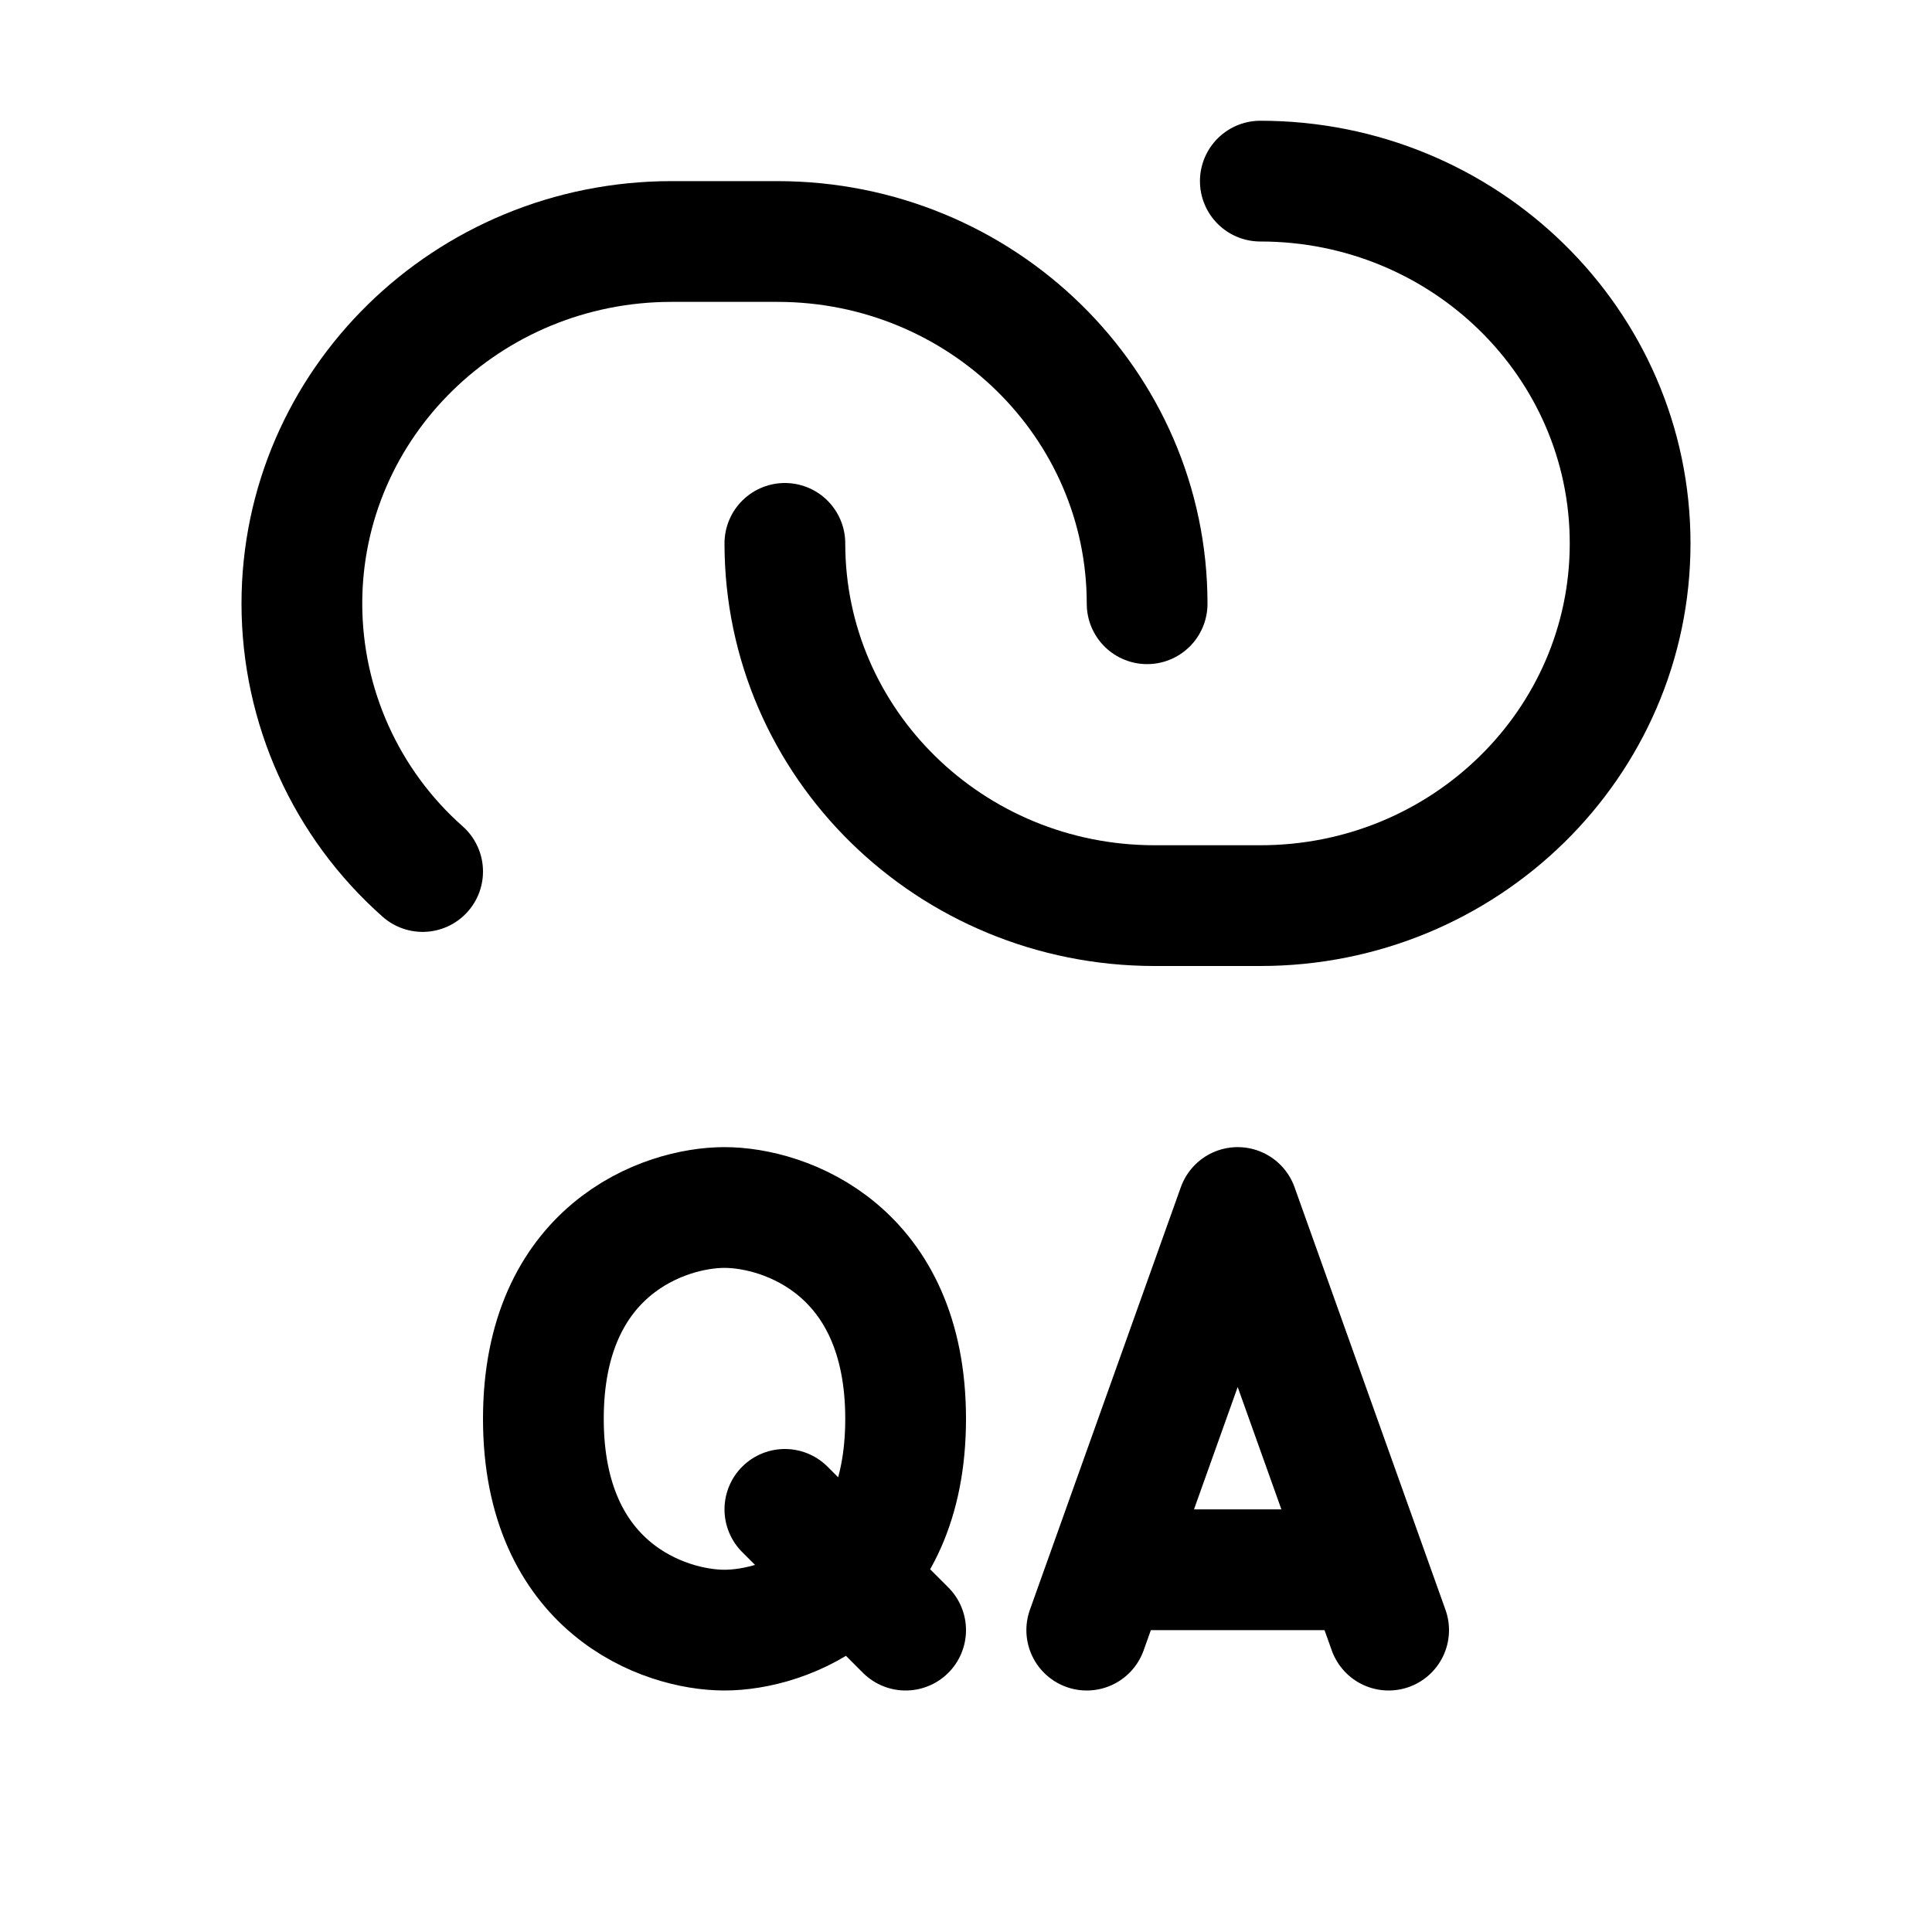
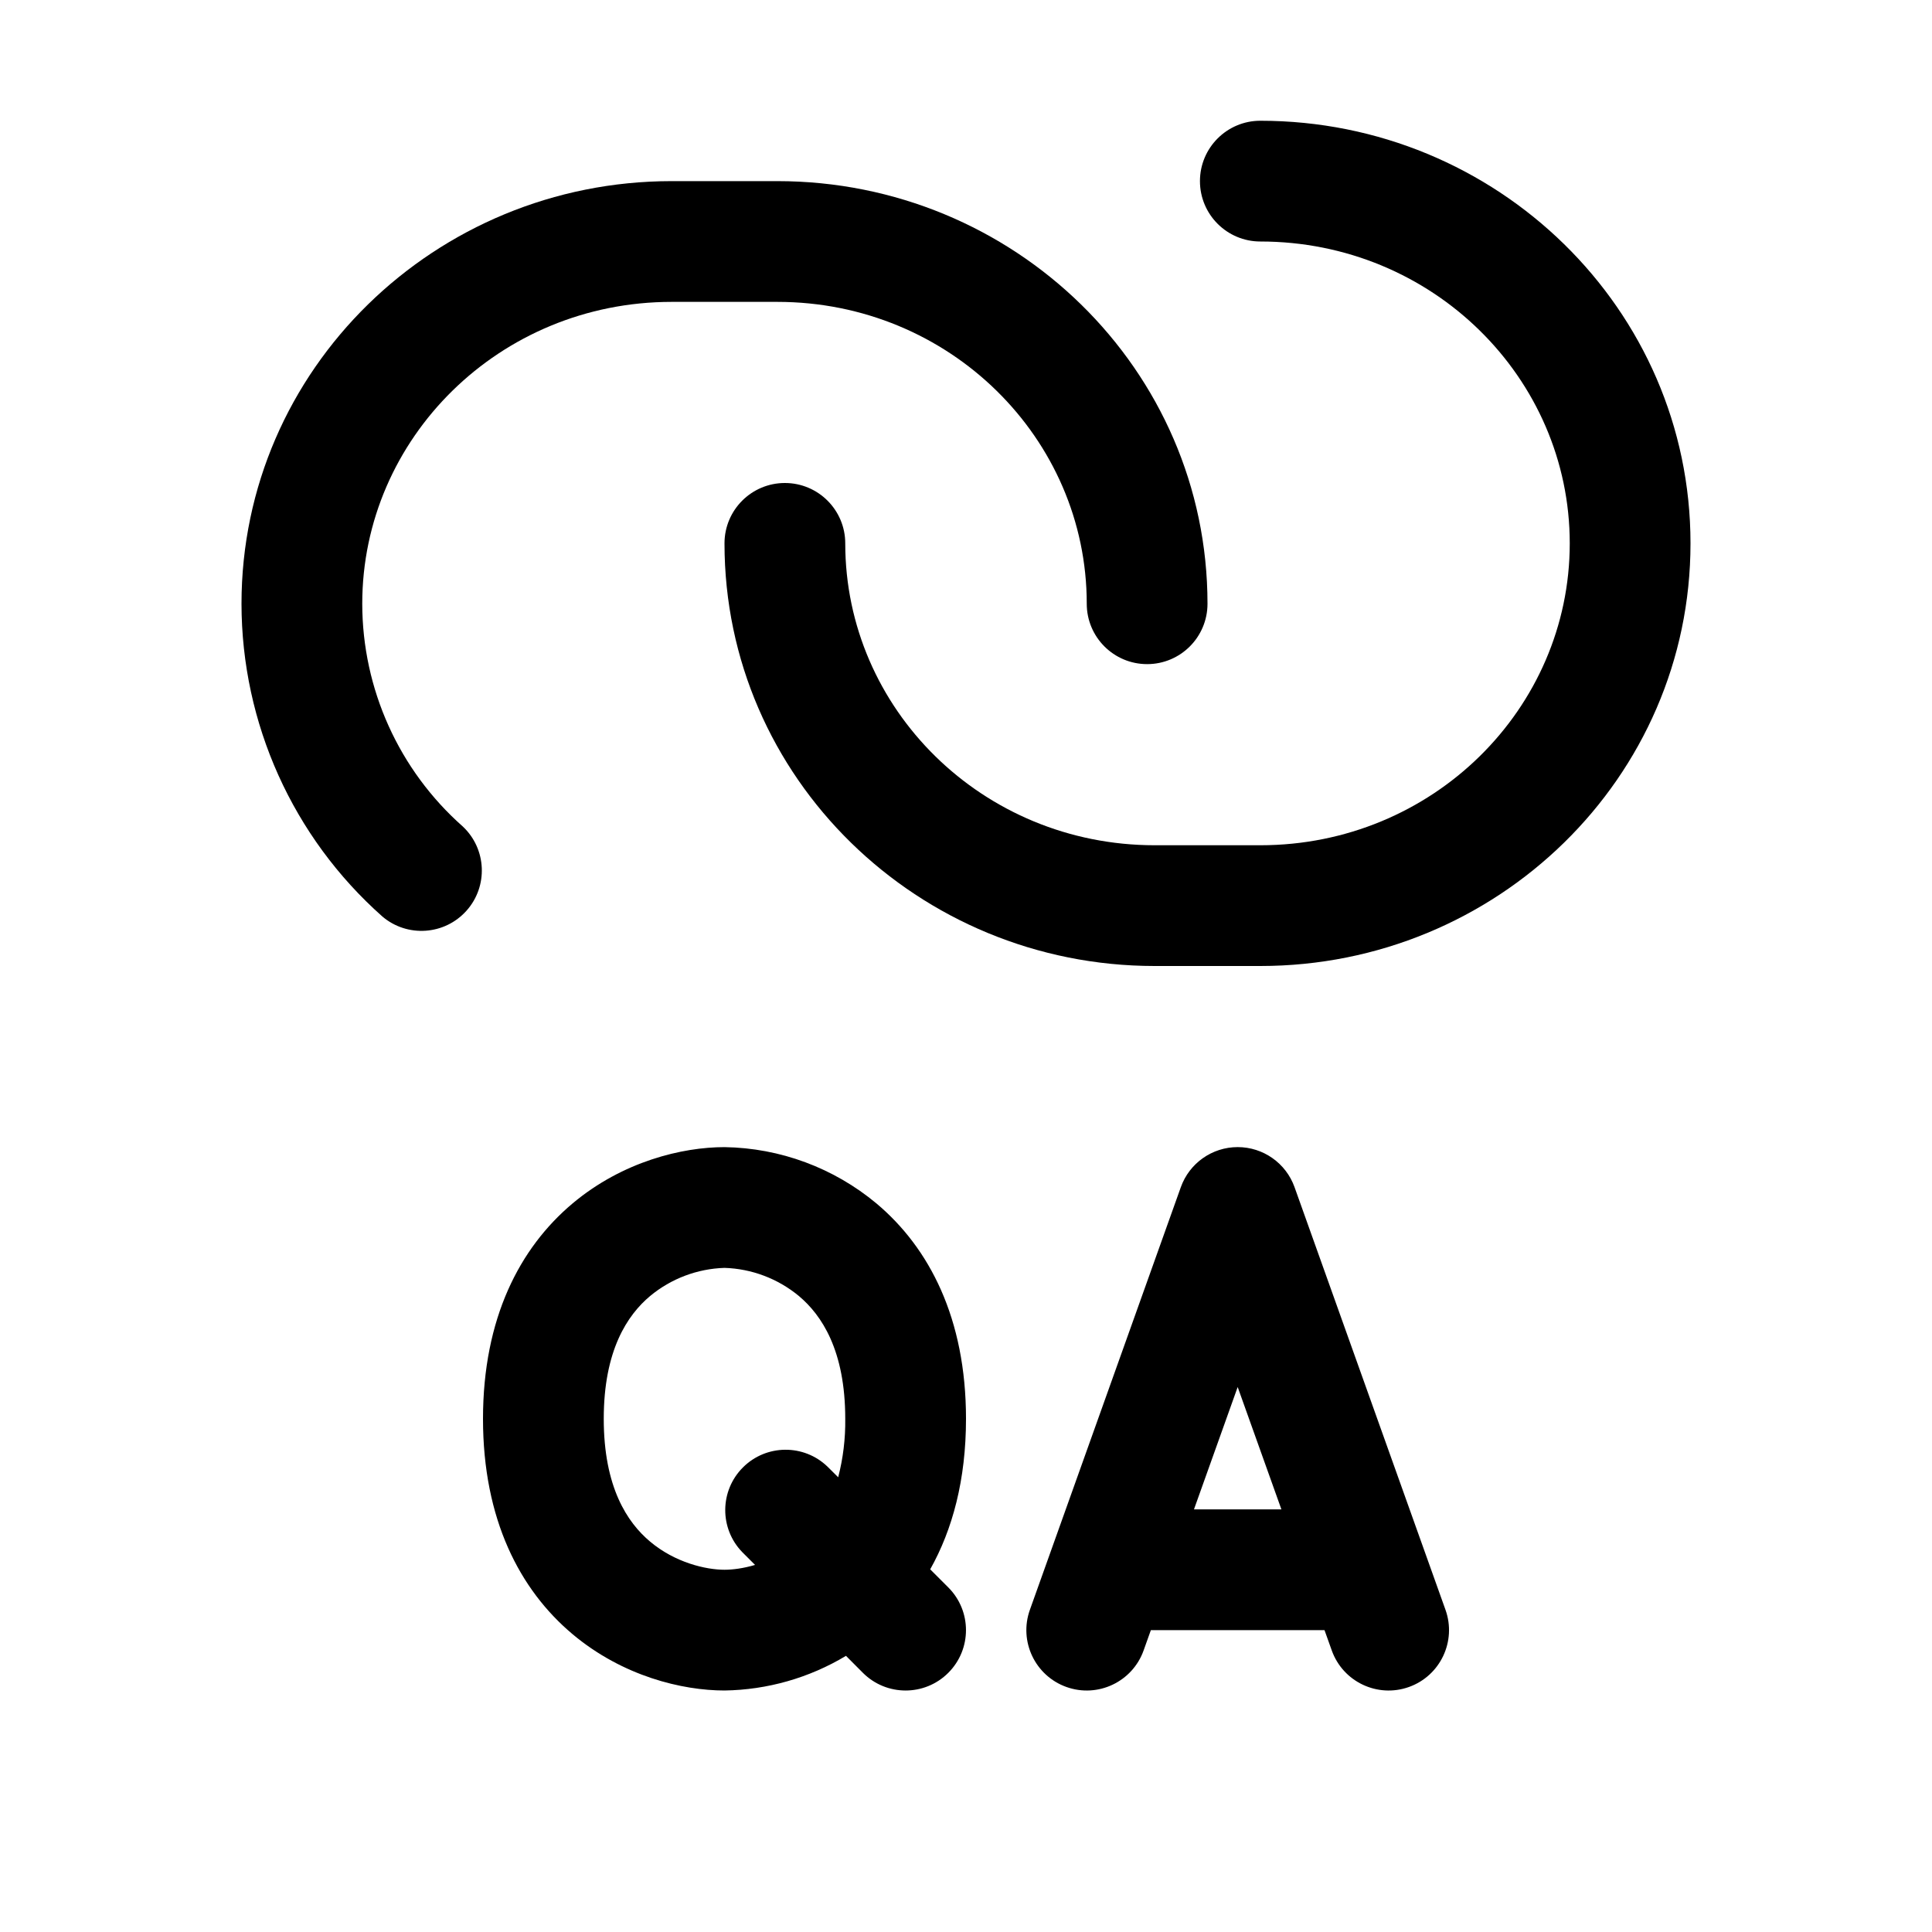
<svg xmlns="http://www.w3.org/2000/svg" width="32" height="32" fill="none">
-   <path d="m18 27 2.5-7 2.5 7m-4-1h3m-9-1 2 2m-3-7c-1 0-3 .7-3 3.5s2 3.5 3 3.5 3-.7 3-3.5-2-3.5-3-3.5Z" stroke="#000" stroke-width="2" stroke-linecap="round" stroke-linejoin="round" />
-   <path d="M19 10c0-3.314-2.742-6-6.125-6h-1.75C7.742 4 5 6.686 5 10a5.93 5.93 0 0 0 2 4.435" stroke="#000" stroke-width="2" stroke-linecap="round" />
-   <path d="M13 9c0 3.314 2.742 6 6.125 6h1.75C24.258 15 27 12.314 27 9s-2.742-6-6.125-6" stroke="#000" stroke-width="2" stroke-linecap="round" />
+   <path d="M20.875 2a1 1 0 1 0 0 2C23.725 4 26 6.258 26 9s-2.275 5-5.125 5h-1.75C16.275 14 14 11.742 14 9a1 1 0 1 0-2 0c0 3.885 3.21 7 7.125 7h1.75C24.791 16 28 12.885 28 9s-3.21-7-7.125-7Z" fill="#000" />
+   <path d="M4 10c0-3.885 3.21-7 7.125-7h1.75C16.791 3 20 6.115 20 10a1 1 0 1 1-2 0c0-2.742-2.275-5-5.125-5h-1.75C8.275 5 6 7.258 6 10a4.93 4.93 0 0 0 1.666 3.69 1 1 0 0 1-1.332 1.491A6.93 6.93 0 0 1 4 10Z" fill="#000" />
+   <path fill-rule="evenodd" clip-rule="evenodd" d="M12 19c-.695 0-1.684.234-2.518.934C8.609 20.668 8 21.834 8 23.5s.609 2.832 1.482 3.566c.834.7 1.823.934 2.518.934a4.02 4.02 0 0 0 2.012-.574l.28.281a1 1 0 0 0 1.415-1.414l-.3-.3c.37-.658.593-1.484.593-2.493 0-1.666-.609-2.832-1.482-3.566A4.026 4.026 0 0 0 12 19Zm1.707 5.293.176.175A3.67 3.67 0 0 0 14 23.5c0-1.134-.391-1.718-.768-2.034A2.032 2.032 0 0 0 12 21a2.03 2.03 0 0 0-1.232.466c-.377.316-.768.9-.768 2.034s.391 1.718.768 2.034c.416.35.927.466 1.232.466.136 0 .314-.023.506-.08l-.213-.213a1 1 0 0 1 1.414-1.414Zm7.735-4.629a1 1 0 0 0-1.884 0l-2.5 7a1 1 0 1 0 1.884.672l.12-.336h2.876l.12.336a1 1 0 1 0 1.884-.672l-2.5-7Zm-.942 3.31L21.224 25h-1.448l.724-2.027Z" fill="#000" />
</svg>
